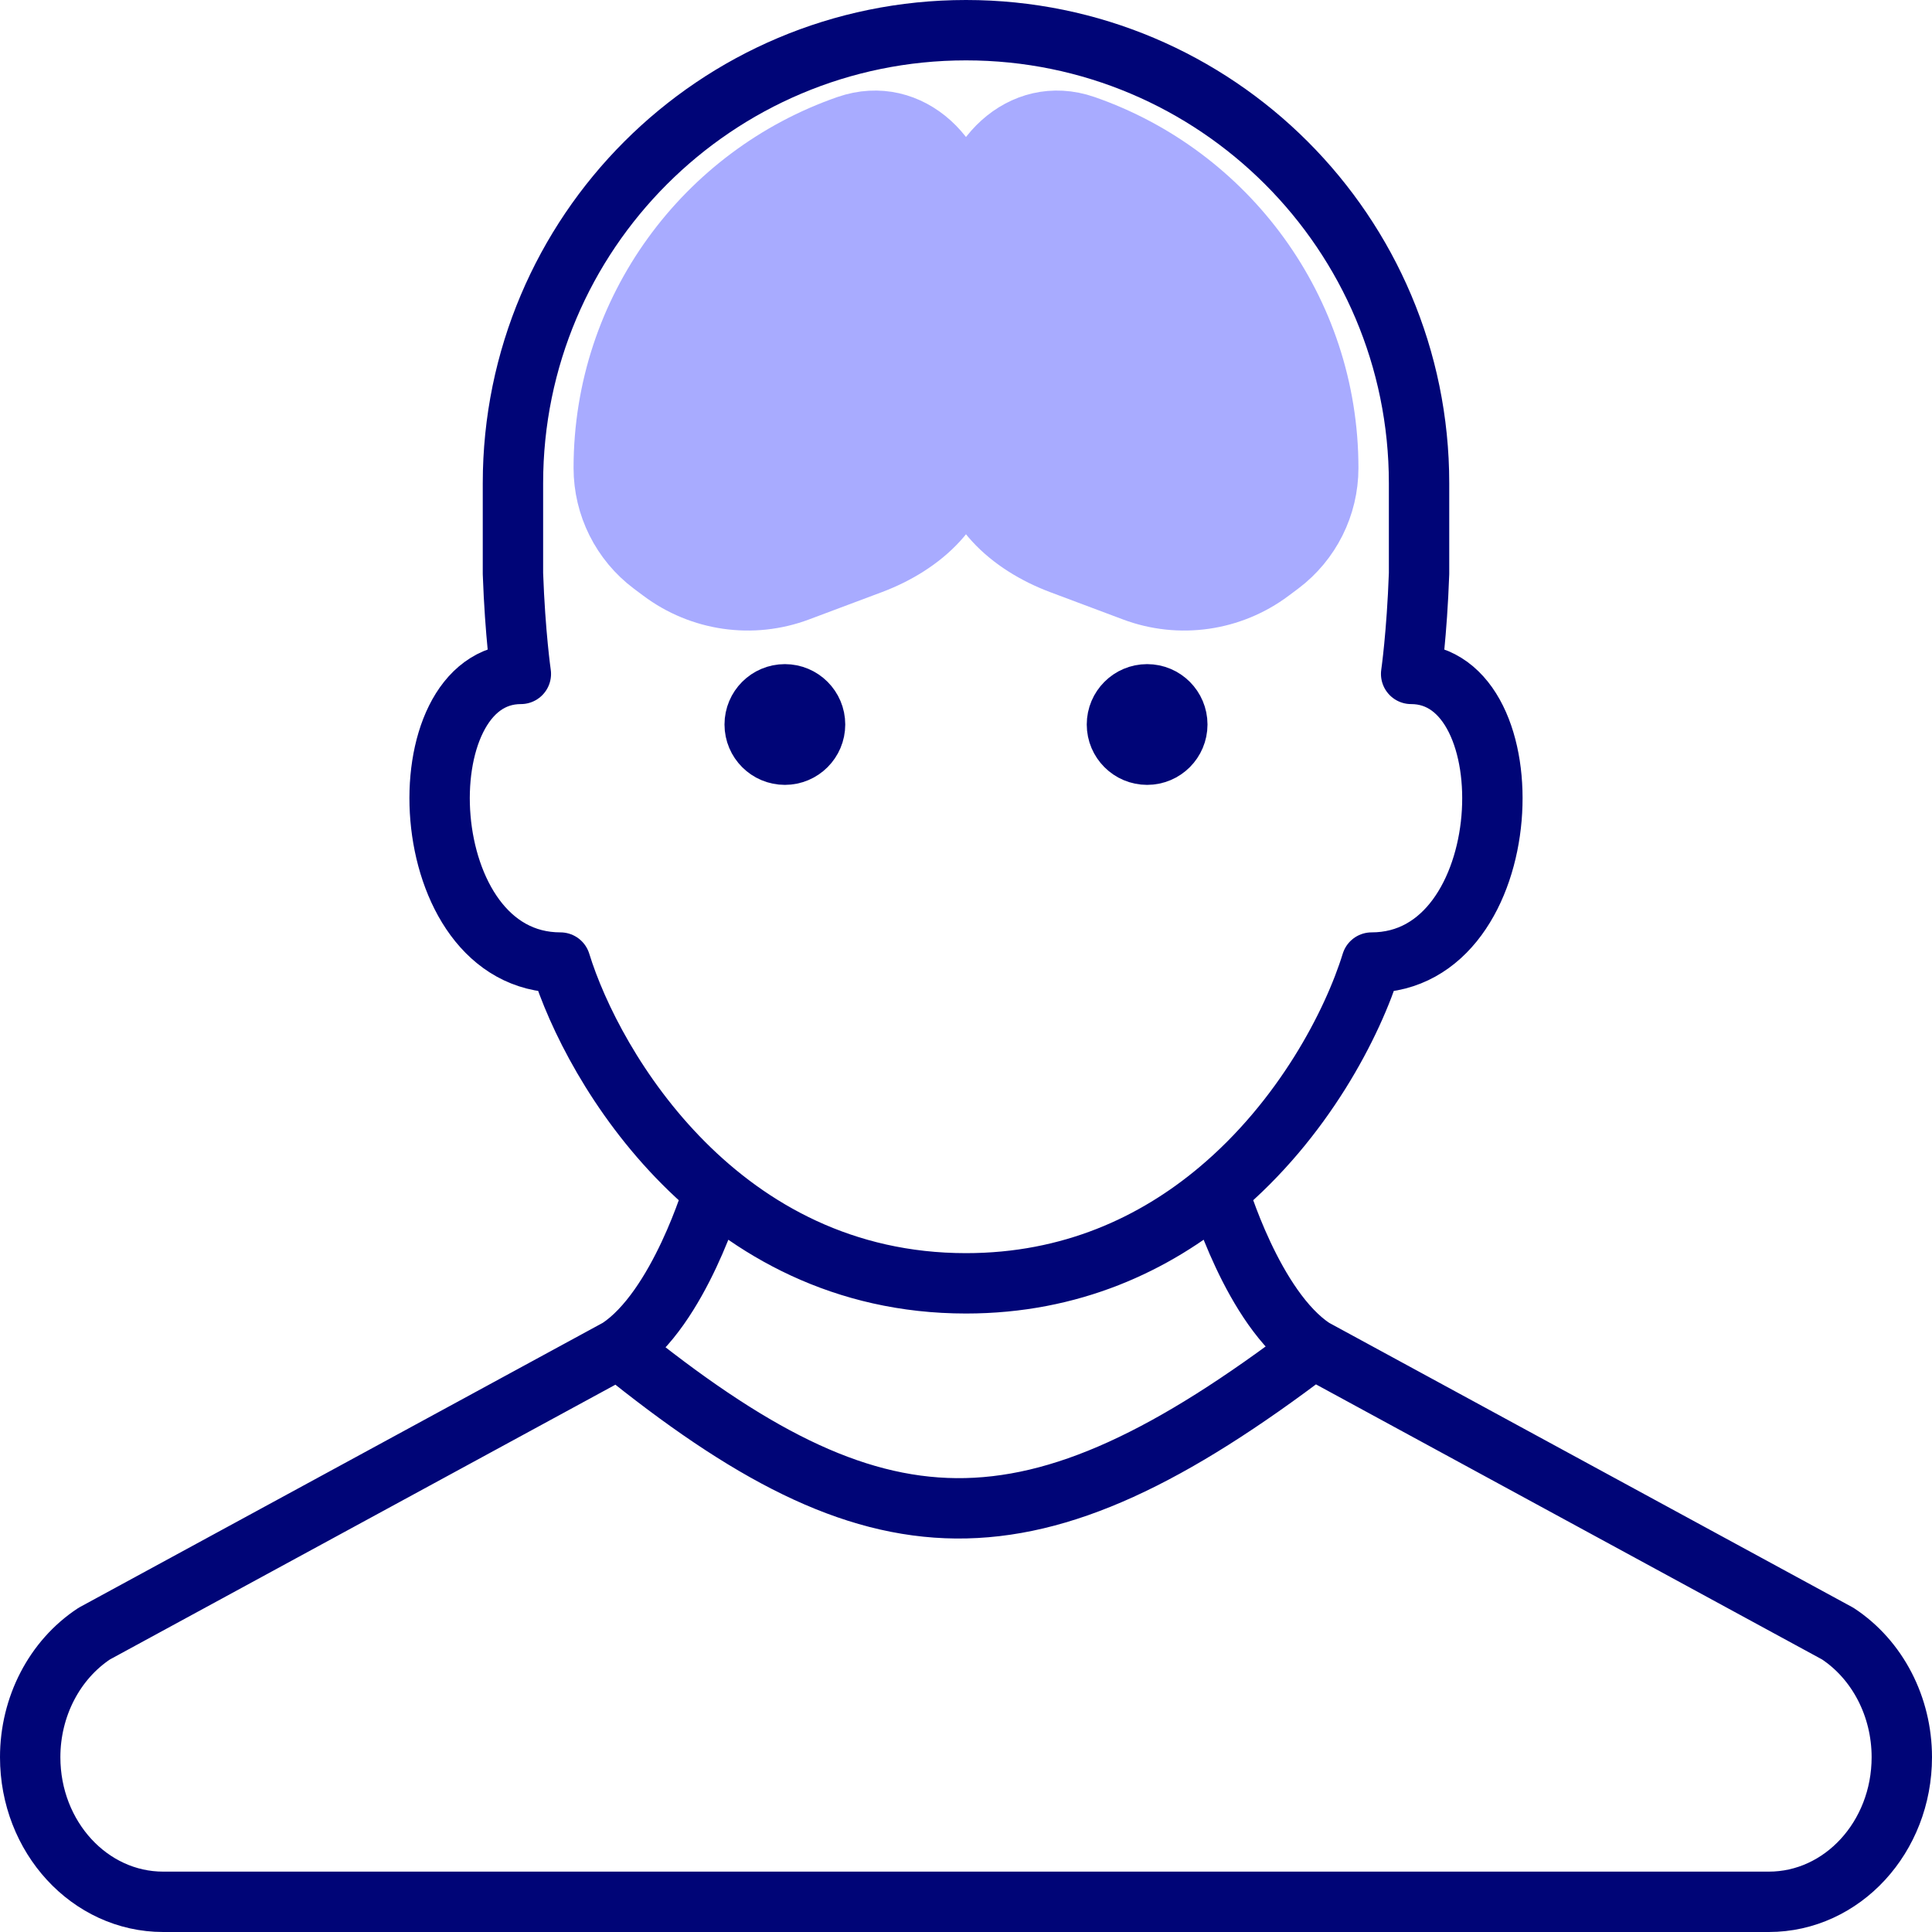
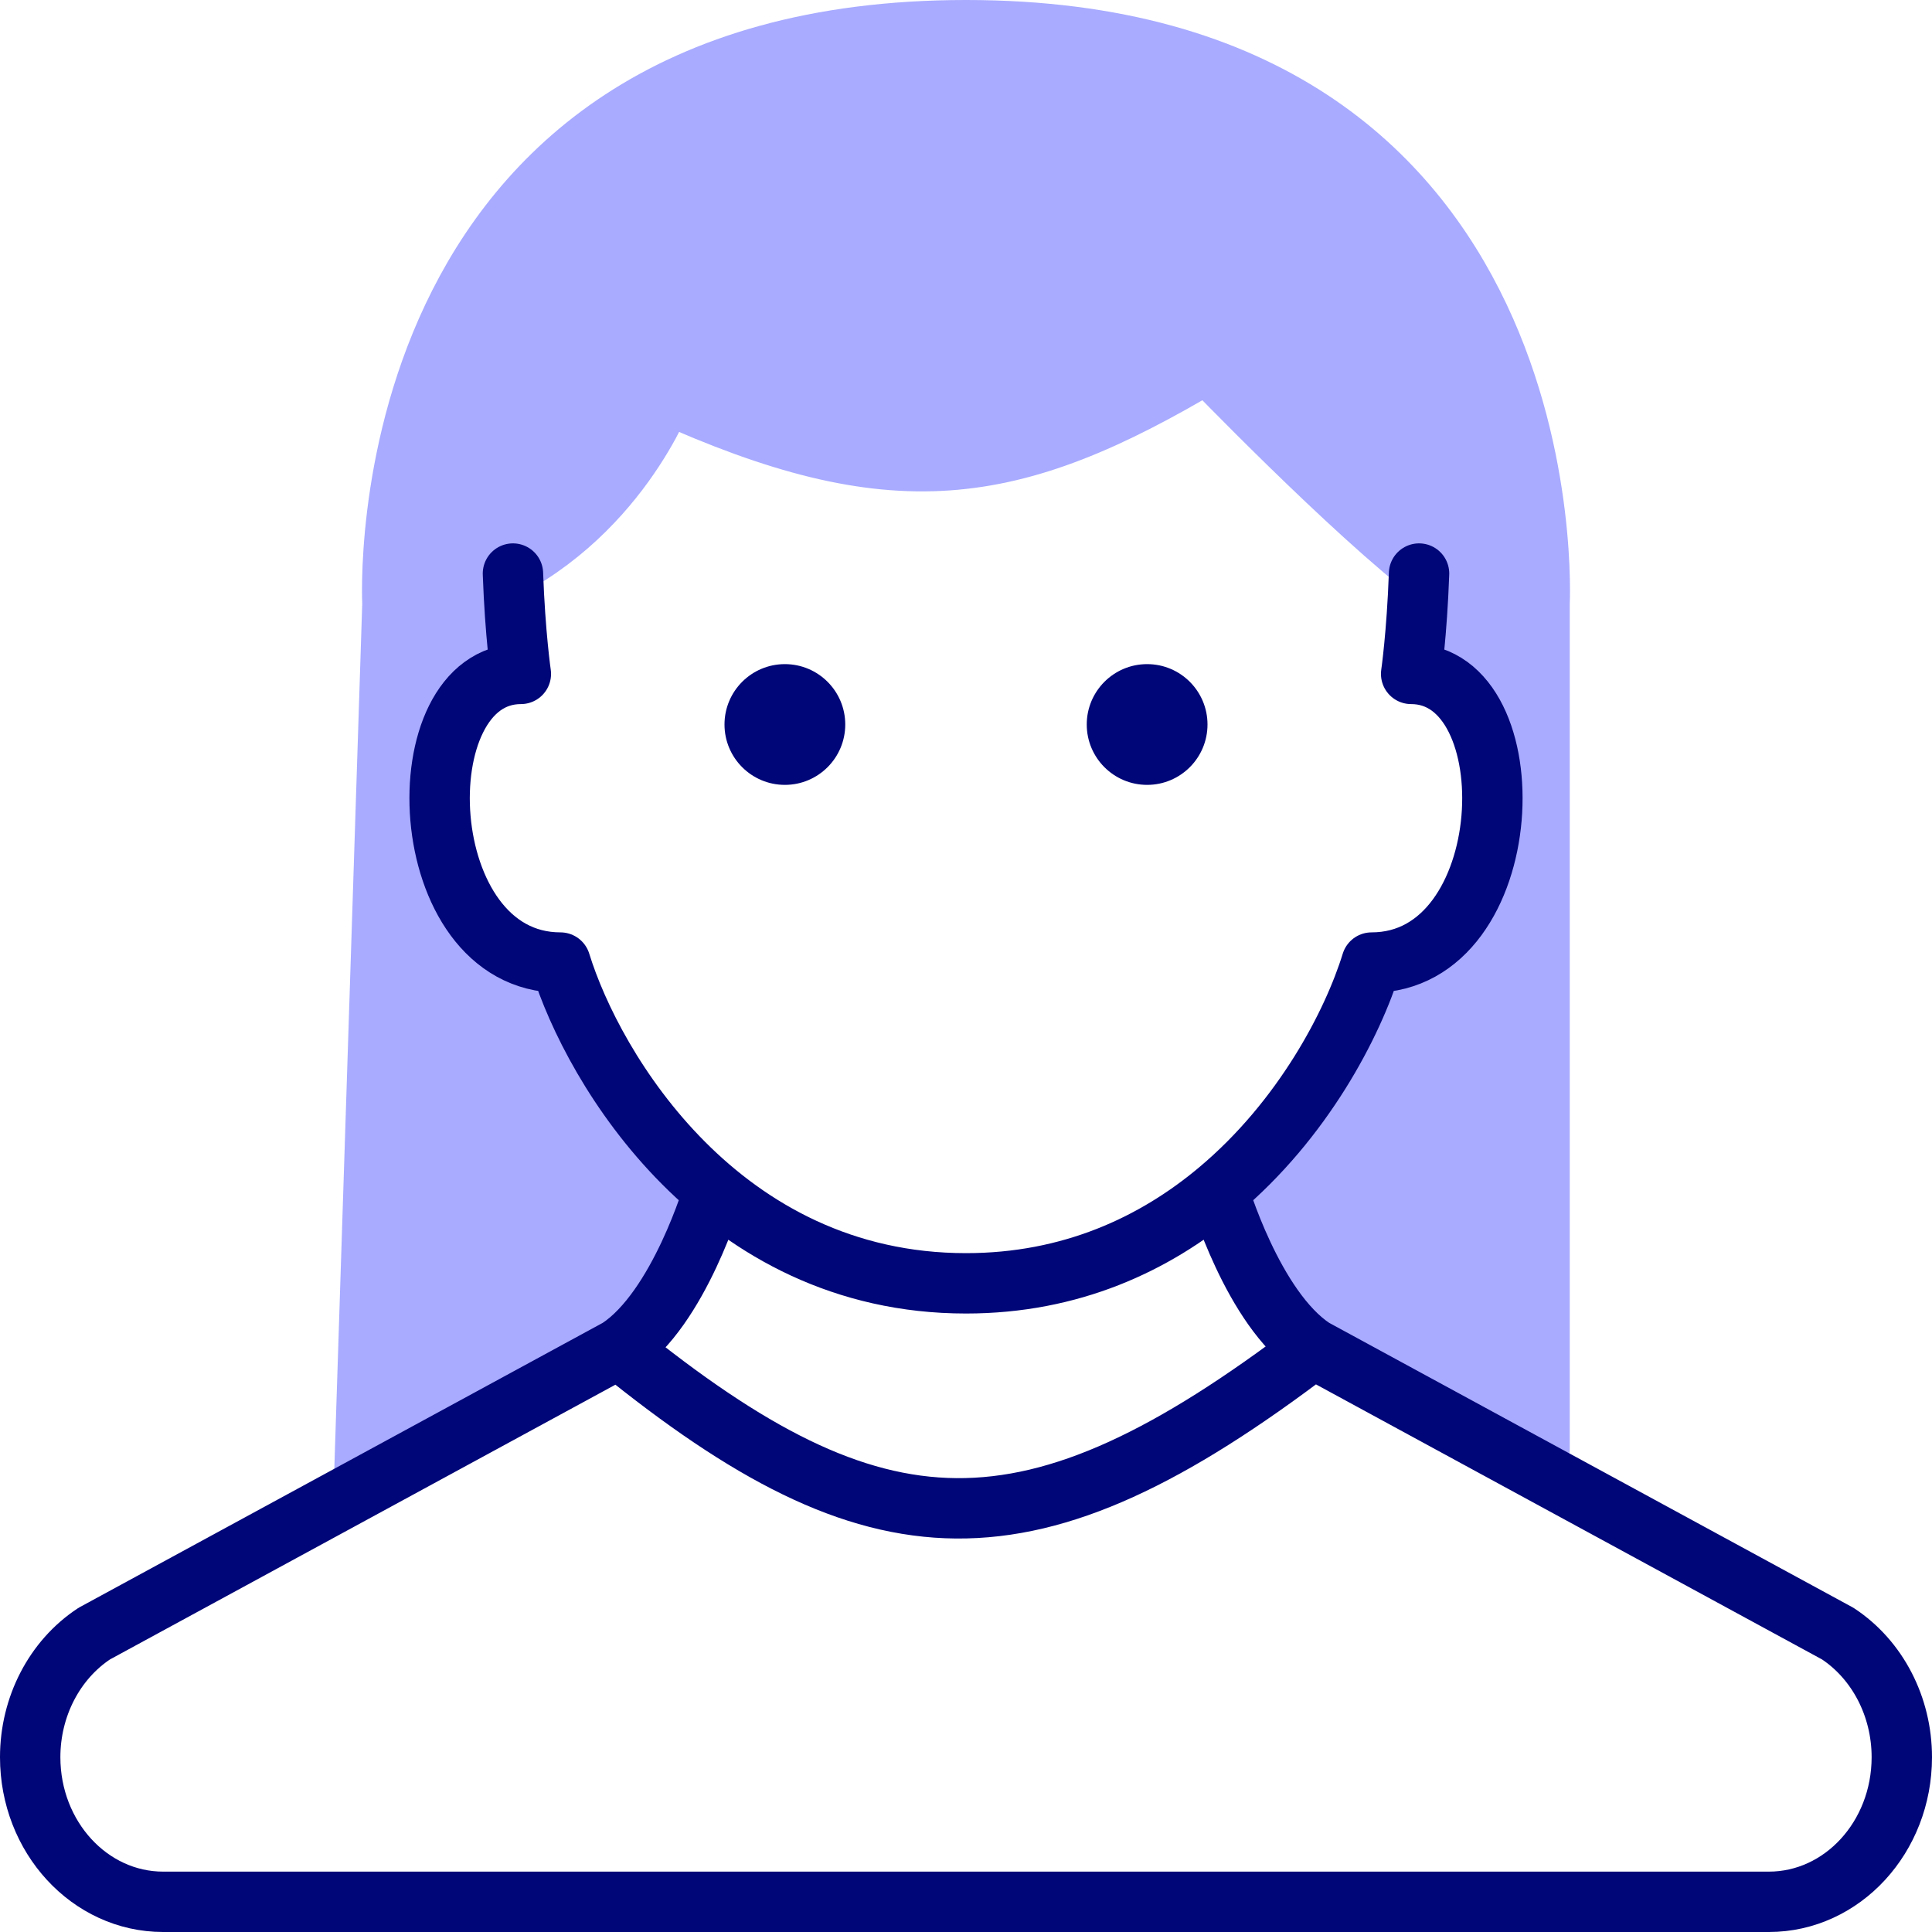
<svg xmlns="http://www.w3.org/2000/svg" width="32" height="32" viewBox="0 0 32 32" fill="none">
-   <path d="M20.178 19.722C21.584 18.545 22.406 16.955 22.718 15.943C25.176 15.943 25.339 11.162 23.373 11.162C23.373 11.162 23.468 10.508 23.504 9.5V8.004C23.504 3.86 20.144 0.5 16 0.5C11.856 0.5 8.496 3.86 8.496 8.004V9.5C8.532 10.508 8.627 11.162 8.627 11.162C6.661 11.162 6.824 15.943 9.282 15.943C9.828 17.714 11.937 21.256 16 21.256C17.741 21.256 19.124 20.605 20.178 19.722ZM20.178 19.722C20.178 19.722 20.748 21.675 21.753 22.337M10.246 22.337L1.561 27.058C0.902 27.492 0.5 28.268 0.5 29.105C0.5 30.428 1.486 31.5 2.703 31.5H29.297C30.514 31.5 31.5 30.428 31.5 29.105C31.5 28.268 31.098 27.492 30.439 27.058L21.753 22.337M10.246 22.337C11.252 21.675 11.822 19.722 11.822 19.722M10.246 22.337C14.525 25.804 17.038 25.925 21.753 22.337" stroke="#000577" stroke-linecap="round" stroke-linejoin="round" />
-   <path d="M10 7.751C10 5.125 11.687 2.893 14.036 2.079C15.08 1.718 16 2.646 16 3.751V7.48C16 8.378 15.273 9.023 14.432 9.339L13.224 9.792C12.461 10.078 11.606 9.955 10.954 9.466L10.8 9.351C10.296 8.973 10 8.38 10 7.751Z" fill="#A8ABFF" />
-   <path d="M22 7.751C22 5.125 20.313 2.893 17.964 2.079C16.92 1.718 16 2.646 16 3.751V7.48C16 8.378 16.727 9.023 17.568 9.339L18.776 9.792C19.539 10.078 20.394 9.955 21.046 9.466L21.2 9.351C21.704 8.973 22 8.38 22 7.751Z" fill="#A8ABFF" />
-   <path d="M16 3.751V7.48M16 3.751C16 2.646 15.08 1.718 14.036 2.079C11.687 2.893 10 5.125 10 7.751C10 8.38 10.296 8.973 10.8 9.351L10.954 9.466C11.606 9.955 12.461 10.078 13.224 9.792L14.432 9.339C15.273 9.023 16 8.378 16 7.48M16 3.751C16 2.646 16.92 1.718 17.964 2.079C20.313 2.893 22 5.125 22 7.751C22 8.38 21.704 8.973 21.2 9.351L21.046 9.466C20.394 9.955 19.539 10.078 18.776 9.792L17.568 9.339C16.727 9.023 16 8.378 16 7.48" stroke="#A8ABFF" stroke-linecap="round" stroke-linejoin="round" />
-   <path d="M13.5 12C13.5 12.276 13.276 12.5 13 12.5C12.724 12.5 12.5 12.276 12.5 12C12.5 11.724 12.724 11.5 13 11.5C13.276 11.5 13.5 11.724 13.5 12ZM19.5 12C19.5 12.276 19.276 12.5 19 12.5C18.724 12.5 18.5 12.276 18.5 12C18.5 11.724 18.724 11.5 19 11.5C19.276 11.5 19.5 11.724 19.5 12Z" fill="#071563" stroke="#000577" />
+   <path d="M6.032 24.5L6.5 10C6.5 10 6 0.5 16 0.5C26 0.5 25.5 10 25.5 10V24C22.574 22.748 21.068 21.84 20.5 20C21.899 18.571 22.791 17.686 23 16C25.329 15.808 25.537 14.587 25 11.5L24 11L23.793 9.548C22.369 8.464 20 6 20 6C16.726 7.956 14.783 8.209 11 6.5C11 6.5 10.223 8.634 8 9.593V11C5.813 10.51 6 17.5 9 16C8.885 17.535 9.448 18.91 11.5 20.5L10.532 21.5L6.032 24.5Z" fill="#A8ABFF" stroke="#A8ABFF" stroke-linecap="round" stroke-linejoin="round" />
+   <path d="M20.178 19.722C21.584 18.545 22.406 16.955 22.718 15.943C25.176 15.943 25.339 11.162 23.373 11.162C23.373 11.162 23.468 10.508 23.504 9.5M20.178 19.722C19.124 20.605 17.741 21.256 16 21.256C11.937 21.256 9.828 17.714 9.282 15.943C6.824 15.943 6.661 11.162 8.627 11.162C8.627 11.162 8.532 10.508 8.496 9.5M20.178 19.722C20.178 19.722 20.748 21.675 21.753 22.337M10.246 22.337L1.561 27.058C0.902 27.492 0.5 28.268 0.5 29.105C0.5 30.428 1.486 31.5 2.703 31.5H29.297C30.514 31.5 31.5 30.428 31.5 29.105C31.5 28.268 31.098 27.492 30.439 27.058L21.753 22.337M10.246 22.337C11.252 21.675 11.822 19.722 11.822 19.722M10.246 22.337C14.525 25.804 17.038 25.925 21.753 22.337" stroke="#000577" stroke-linecap="round" stroke-linejoin="round" />
+   <circle cx="13" cy="12" r="1" fill="#000577" />
+   <circle cx="19" cy="12" r="1" fill="#000577" />
</svg>
